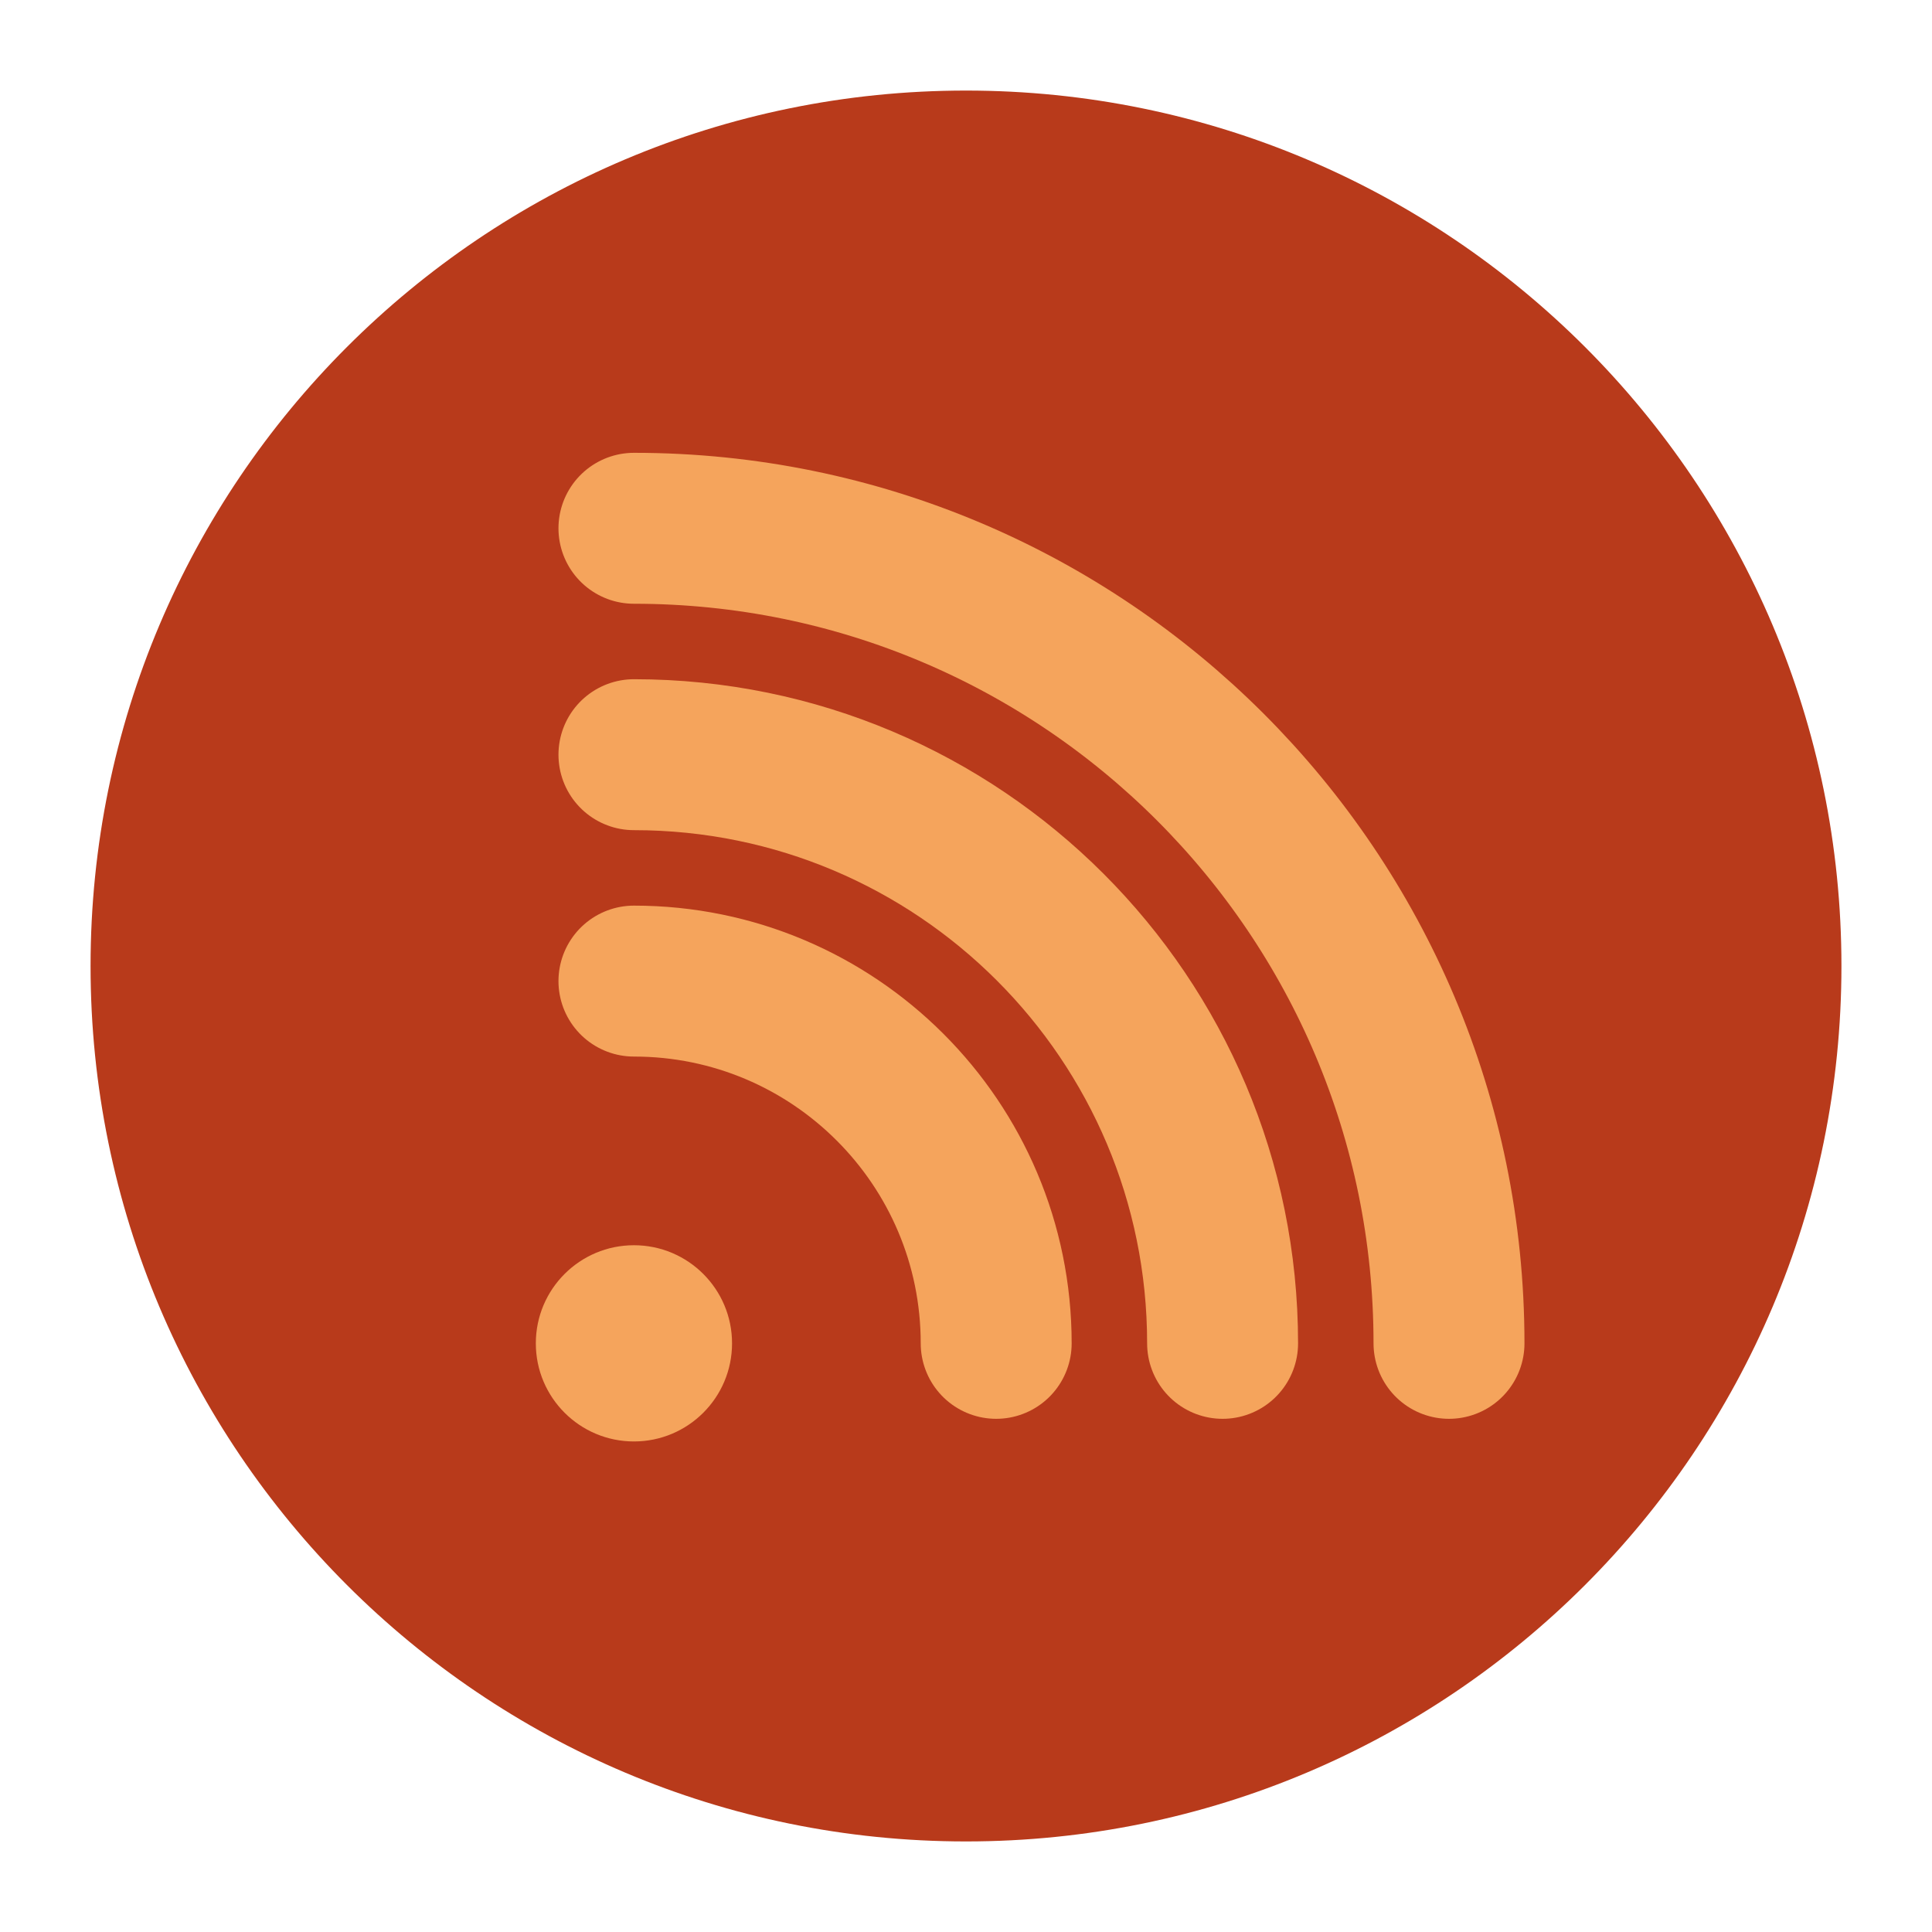
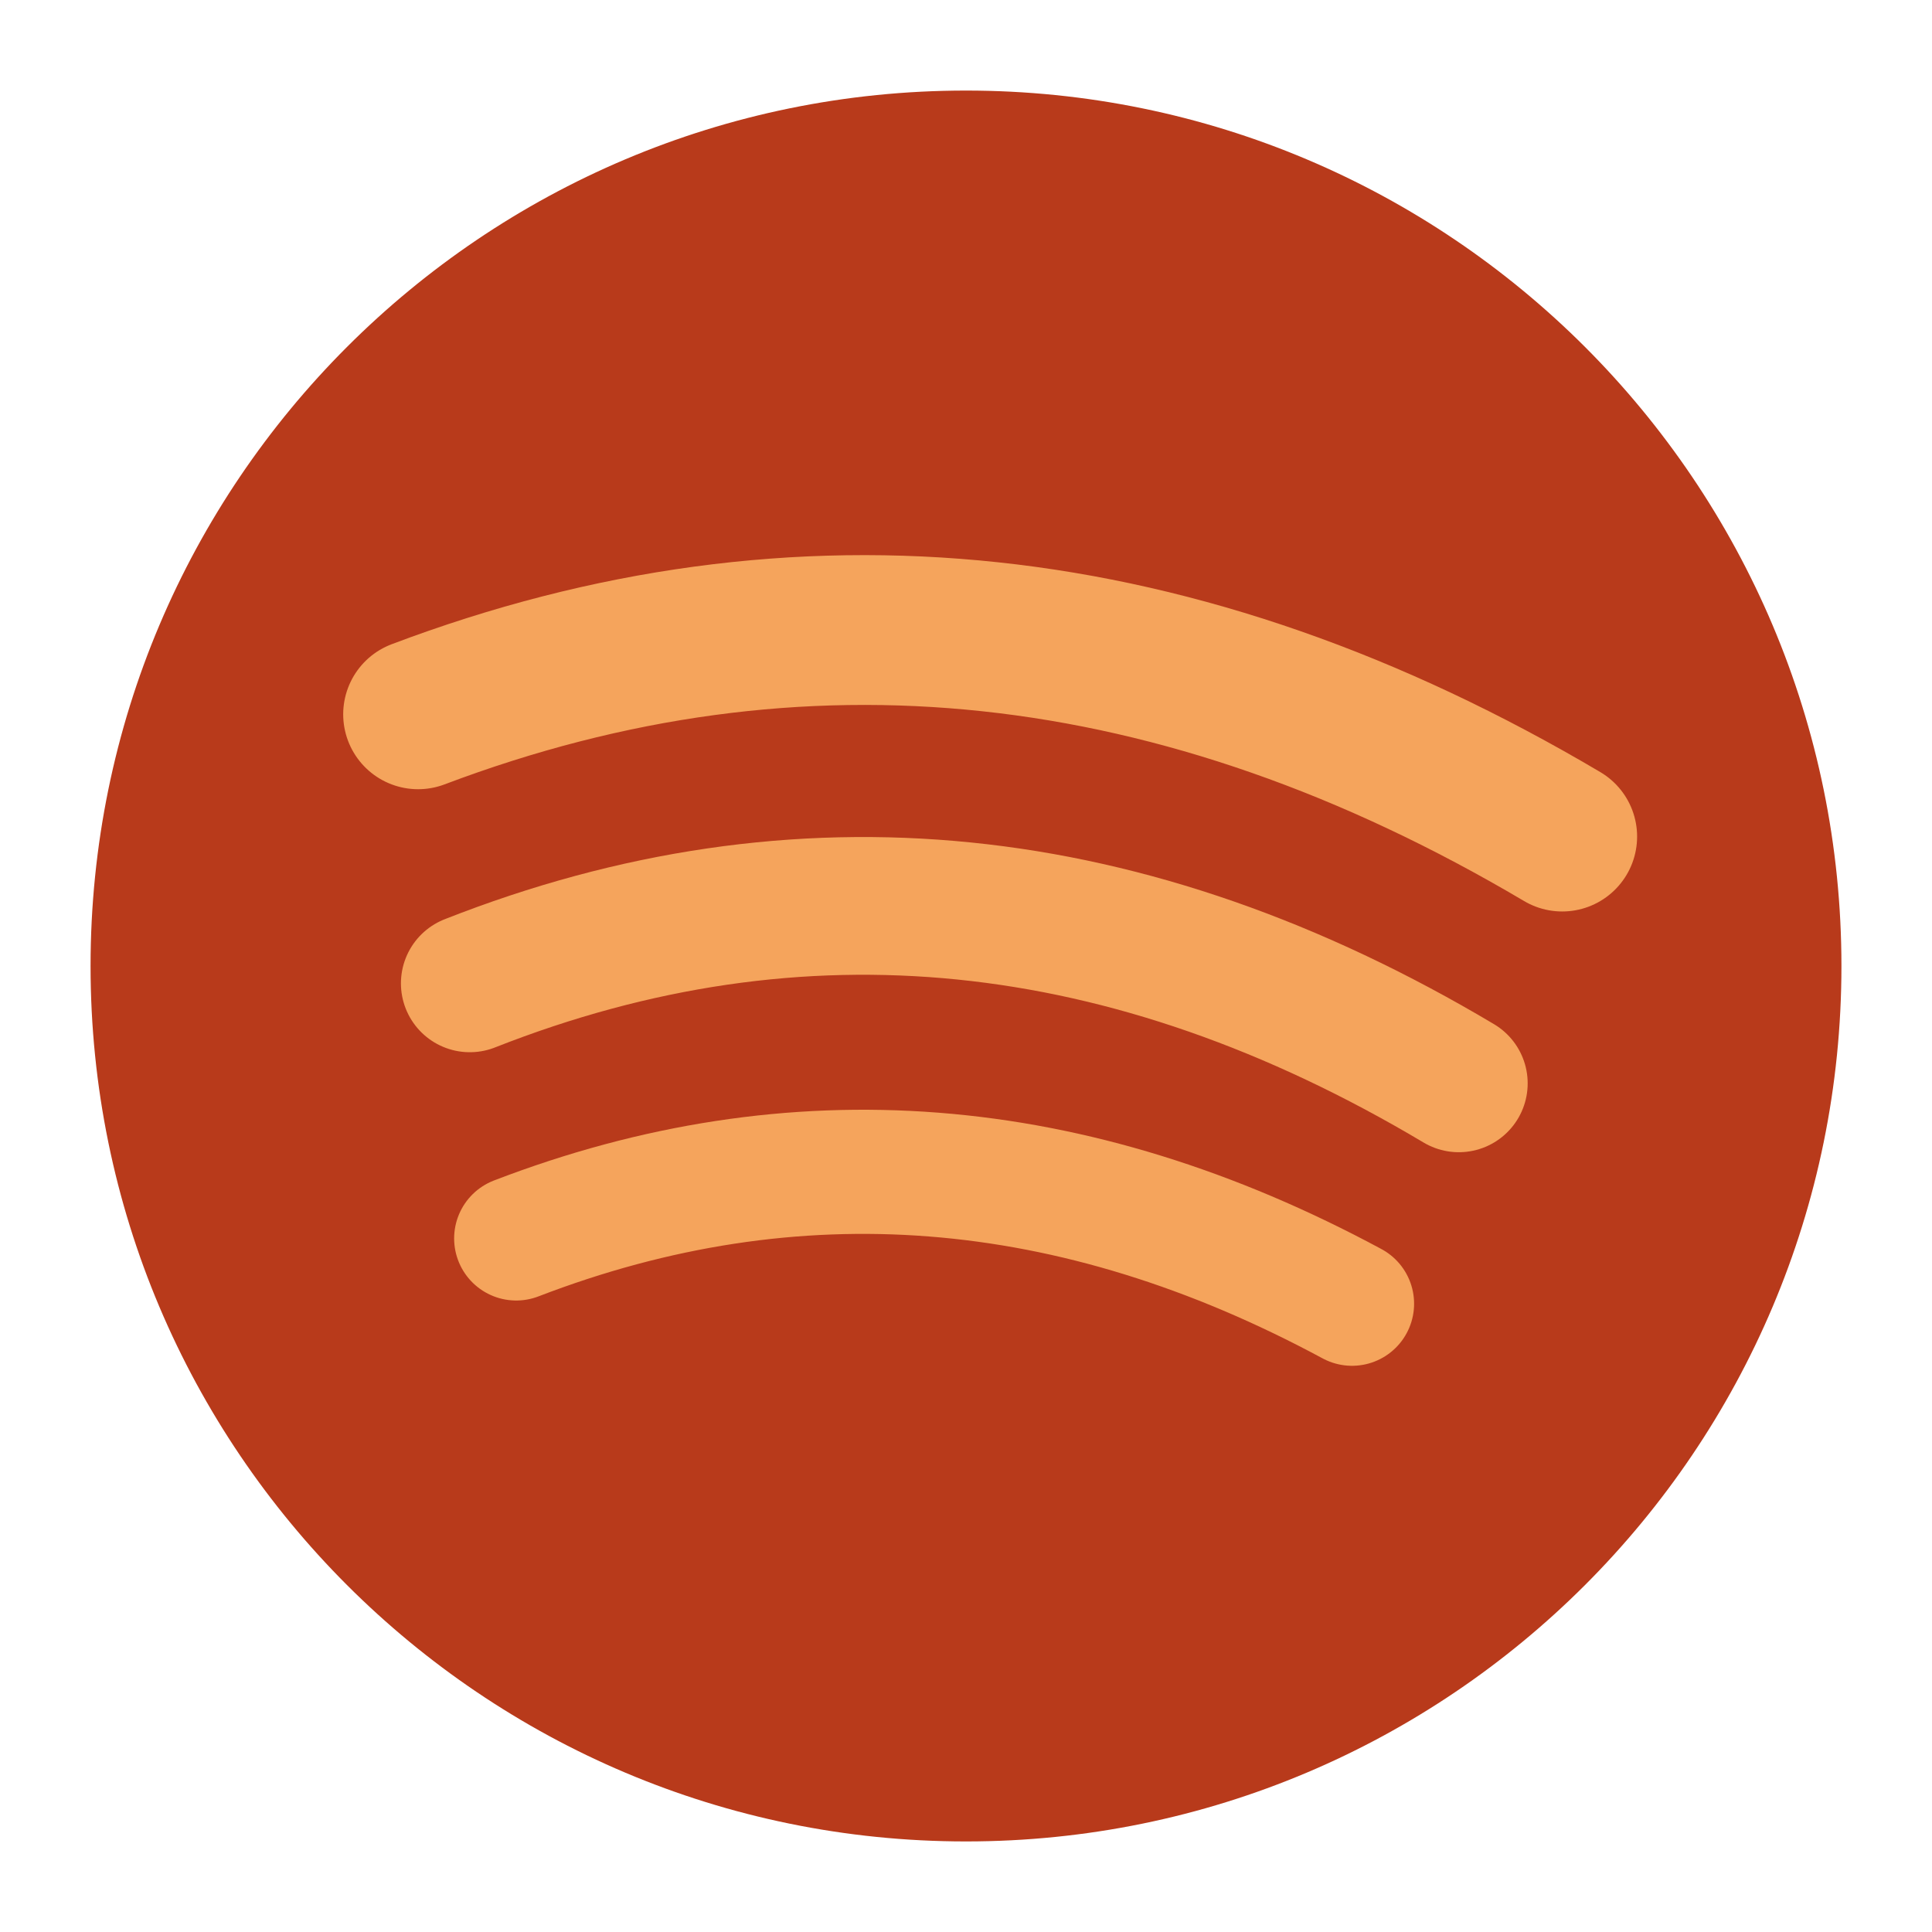
<svg xmlns="http://www.w3.org/2000/svg" viewBox="0 0 512 512" role="img" aria-label="Lucify">
  <circle cx="256" cy="256" r="232" fill="#b83a1b" />
-   <g fill="none" stroke="#f5a45c" stroke-width="40" stroke-linecap="round">
-     <path d="M264 356A96 96 0 0 0 168 260" />
-     <path d="M324 356A156 156 0 0 0 168 200" />
-     <path d="M384 356A216 216 0 0 0 168 140" />
+   <g fill="none" stroke="#f5a45c" stroke-linecap="round">
+     <path d="M110.8 189.3Q262.4 132 414 221.7" stroke-width="39.7" />
+     <path d="M124.5 260.6Q255.5 209 386.6 287.1" stroke-width="36.5" />
+     <path d="M136.8 328.2Q247.3 285.7 358.3 345.5" stroke-width="32.9" />
  </g>
-   <circle cx="168" cy="356" r="26" fill="#f5a45c" />
</svg>
